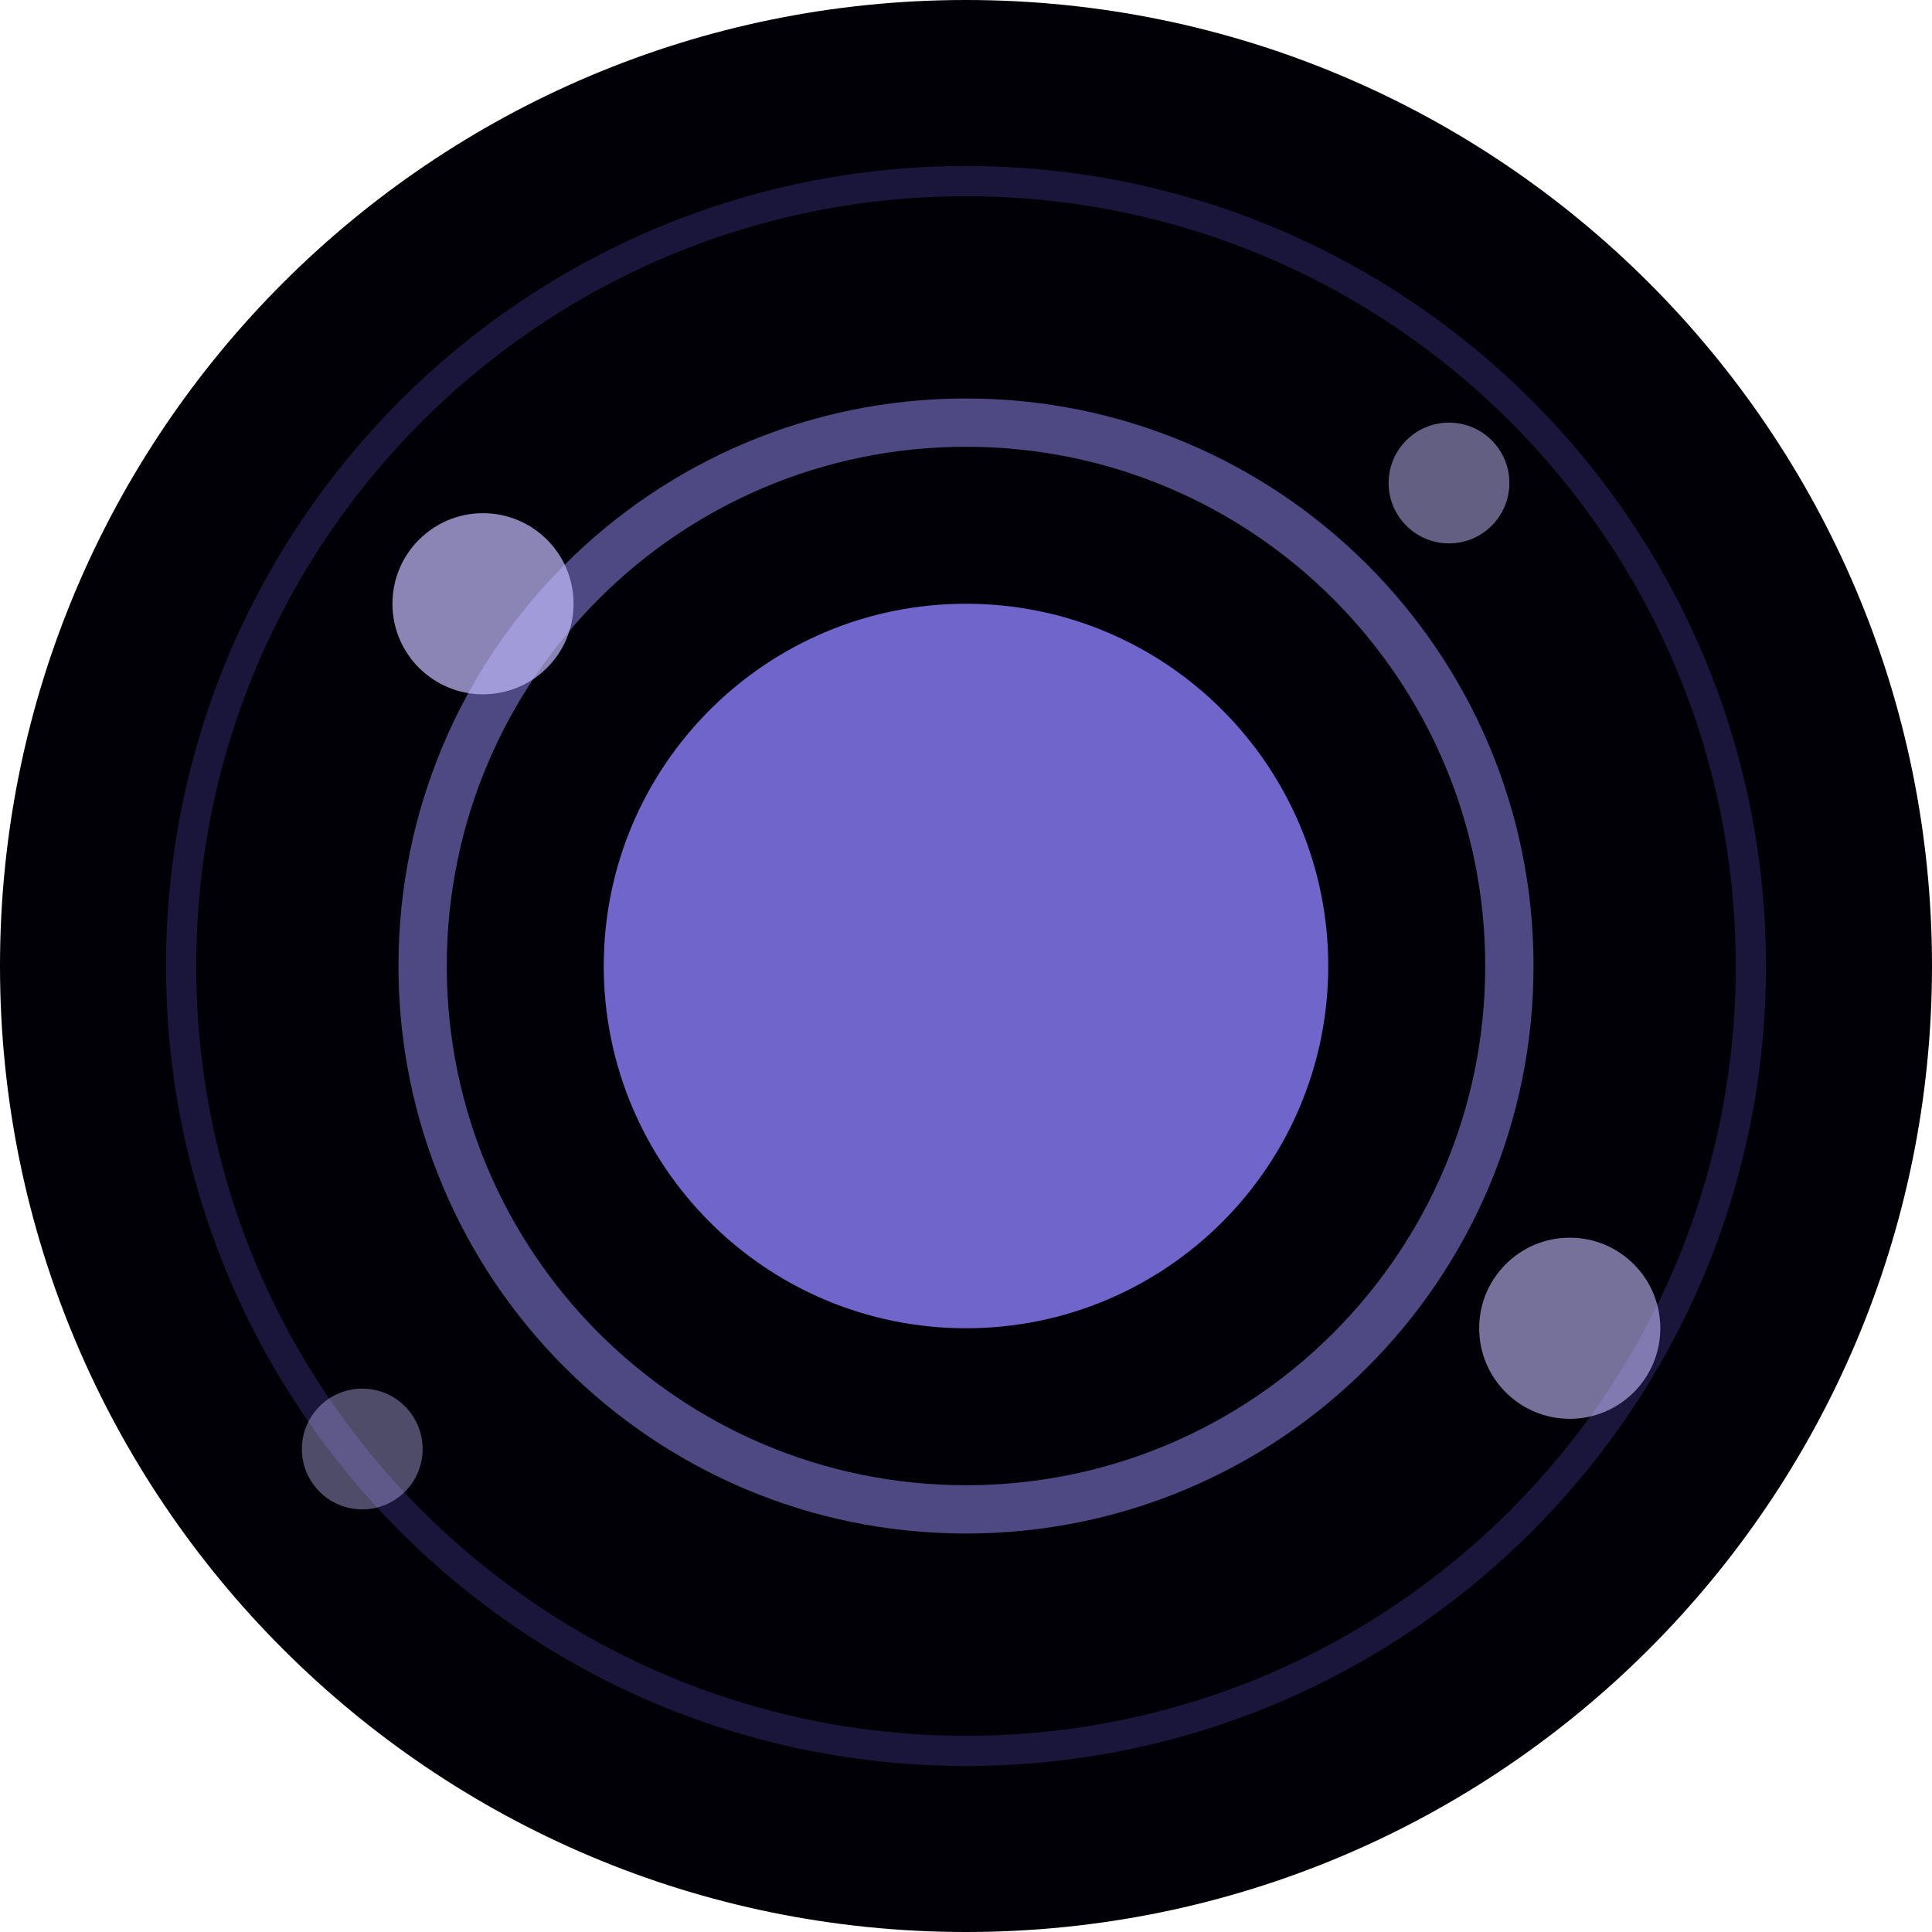
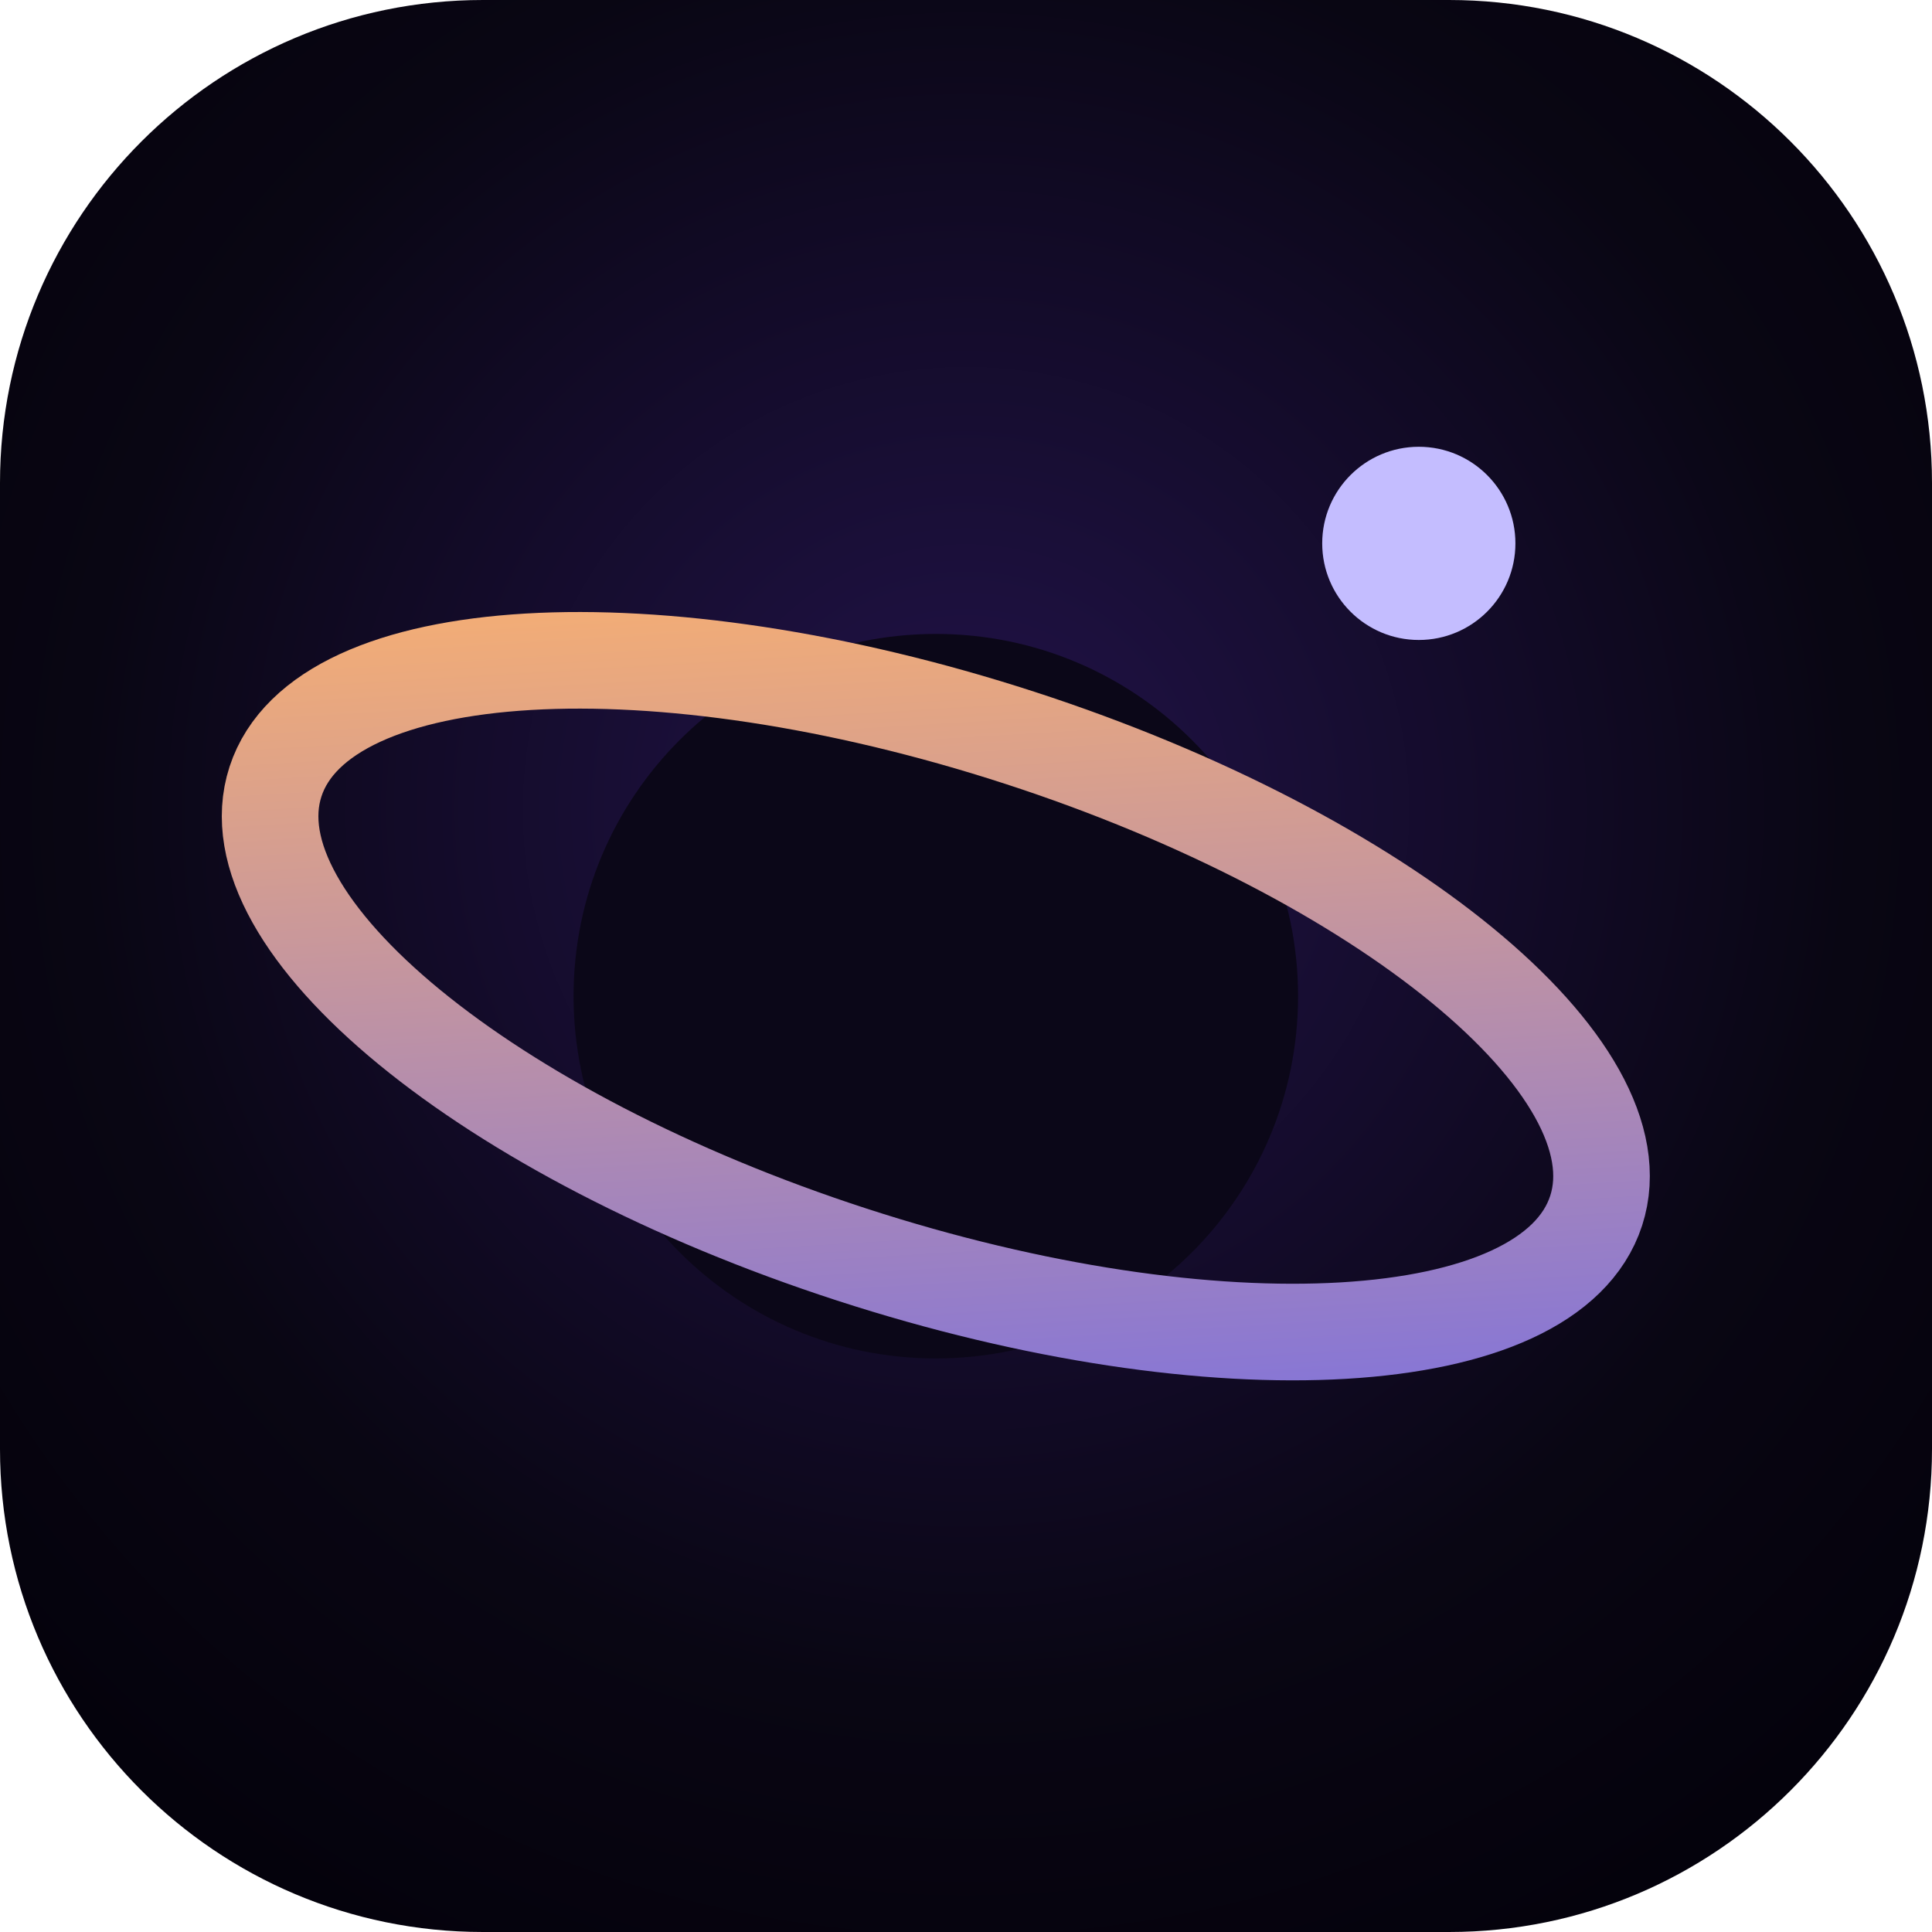
- <svg xmlns="http://www.w3.org/2000/svg" viewBox="0 0 32 32">
-   <circle cx="16" cy="16" r="16" fill="#010006" />
-   <circle cx="16" cy="16" r="6" fill="#7B70E0" opacity="0.9" />
-   <circle cx="16" cy="16" r="9" fill="none" stroke="#9B91FF" stroke-width="0.8" opacity="0.5" />
-   <circle cx="16" cy="16" r="13" fill="none" stroke="#534AB7" stroke-width="0.5" opacity="0.3" />
-   <circle cx="8" cy="10" r="1.5" fill="#C4BDFF" opacity="0.7" />
-   <circle cx="24" cy="8" r="1" fill="#C4BDFF" opacity="0.5" />
-   <circle cx="26" cy="22" r="1.5" fill="#C4BDFF" opacity="0.6" />
-   <circle cx="6" cy="24" r="1" fill="#C4BDFF" opacity="0.4" />
+ <svg xmlns="http://www.w3.org/2000/svg" viewBox="0 0 64 64">
+   <defs>
+     <radialGradient id="bg" cx="50%" cy="42%" r="70%">
+       <stop offset="0%" stop-color="#22134a" />
+       <stop offset="65%" stop-color="#090613" />
+       <stop offset="100%" stop-color="#03010a" />
+     </radialGradient>
+     <linearGradient id="ring" x1="0%" x2="100%" y1="0%" y2="100%">
+       <stop offset="0%" stop-color="#ffb36b" />
+       <stop offset="100%" stop-color="#7b70e0" />
+     </linearGradient>
+   </defs>
+   <rect width="64" height="64" rx="16" fill="url(#bg)" />
+   <circle cx="31" cy="33" r="12" fill="#0b0718" />
+   <ellipse cx="31" cy="33" rx="23" ry="9" fill="none" stroke="url(#ring)" stroke-width="3.2" transform="rotate(18 31 33)" />
+   <circle cx="47" cy="18" r="3.2" fill="#c4bdff" />
</svg>
